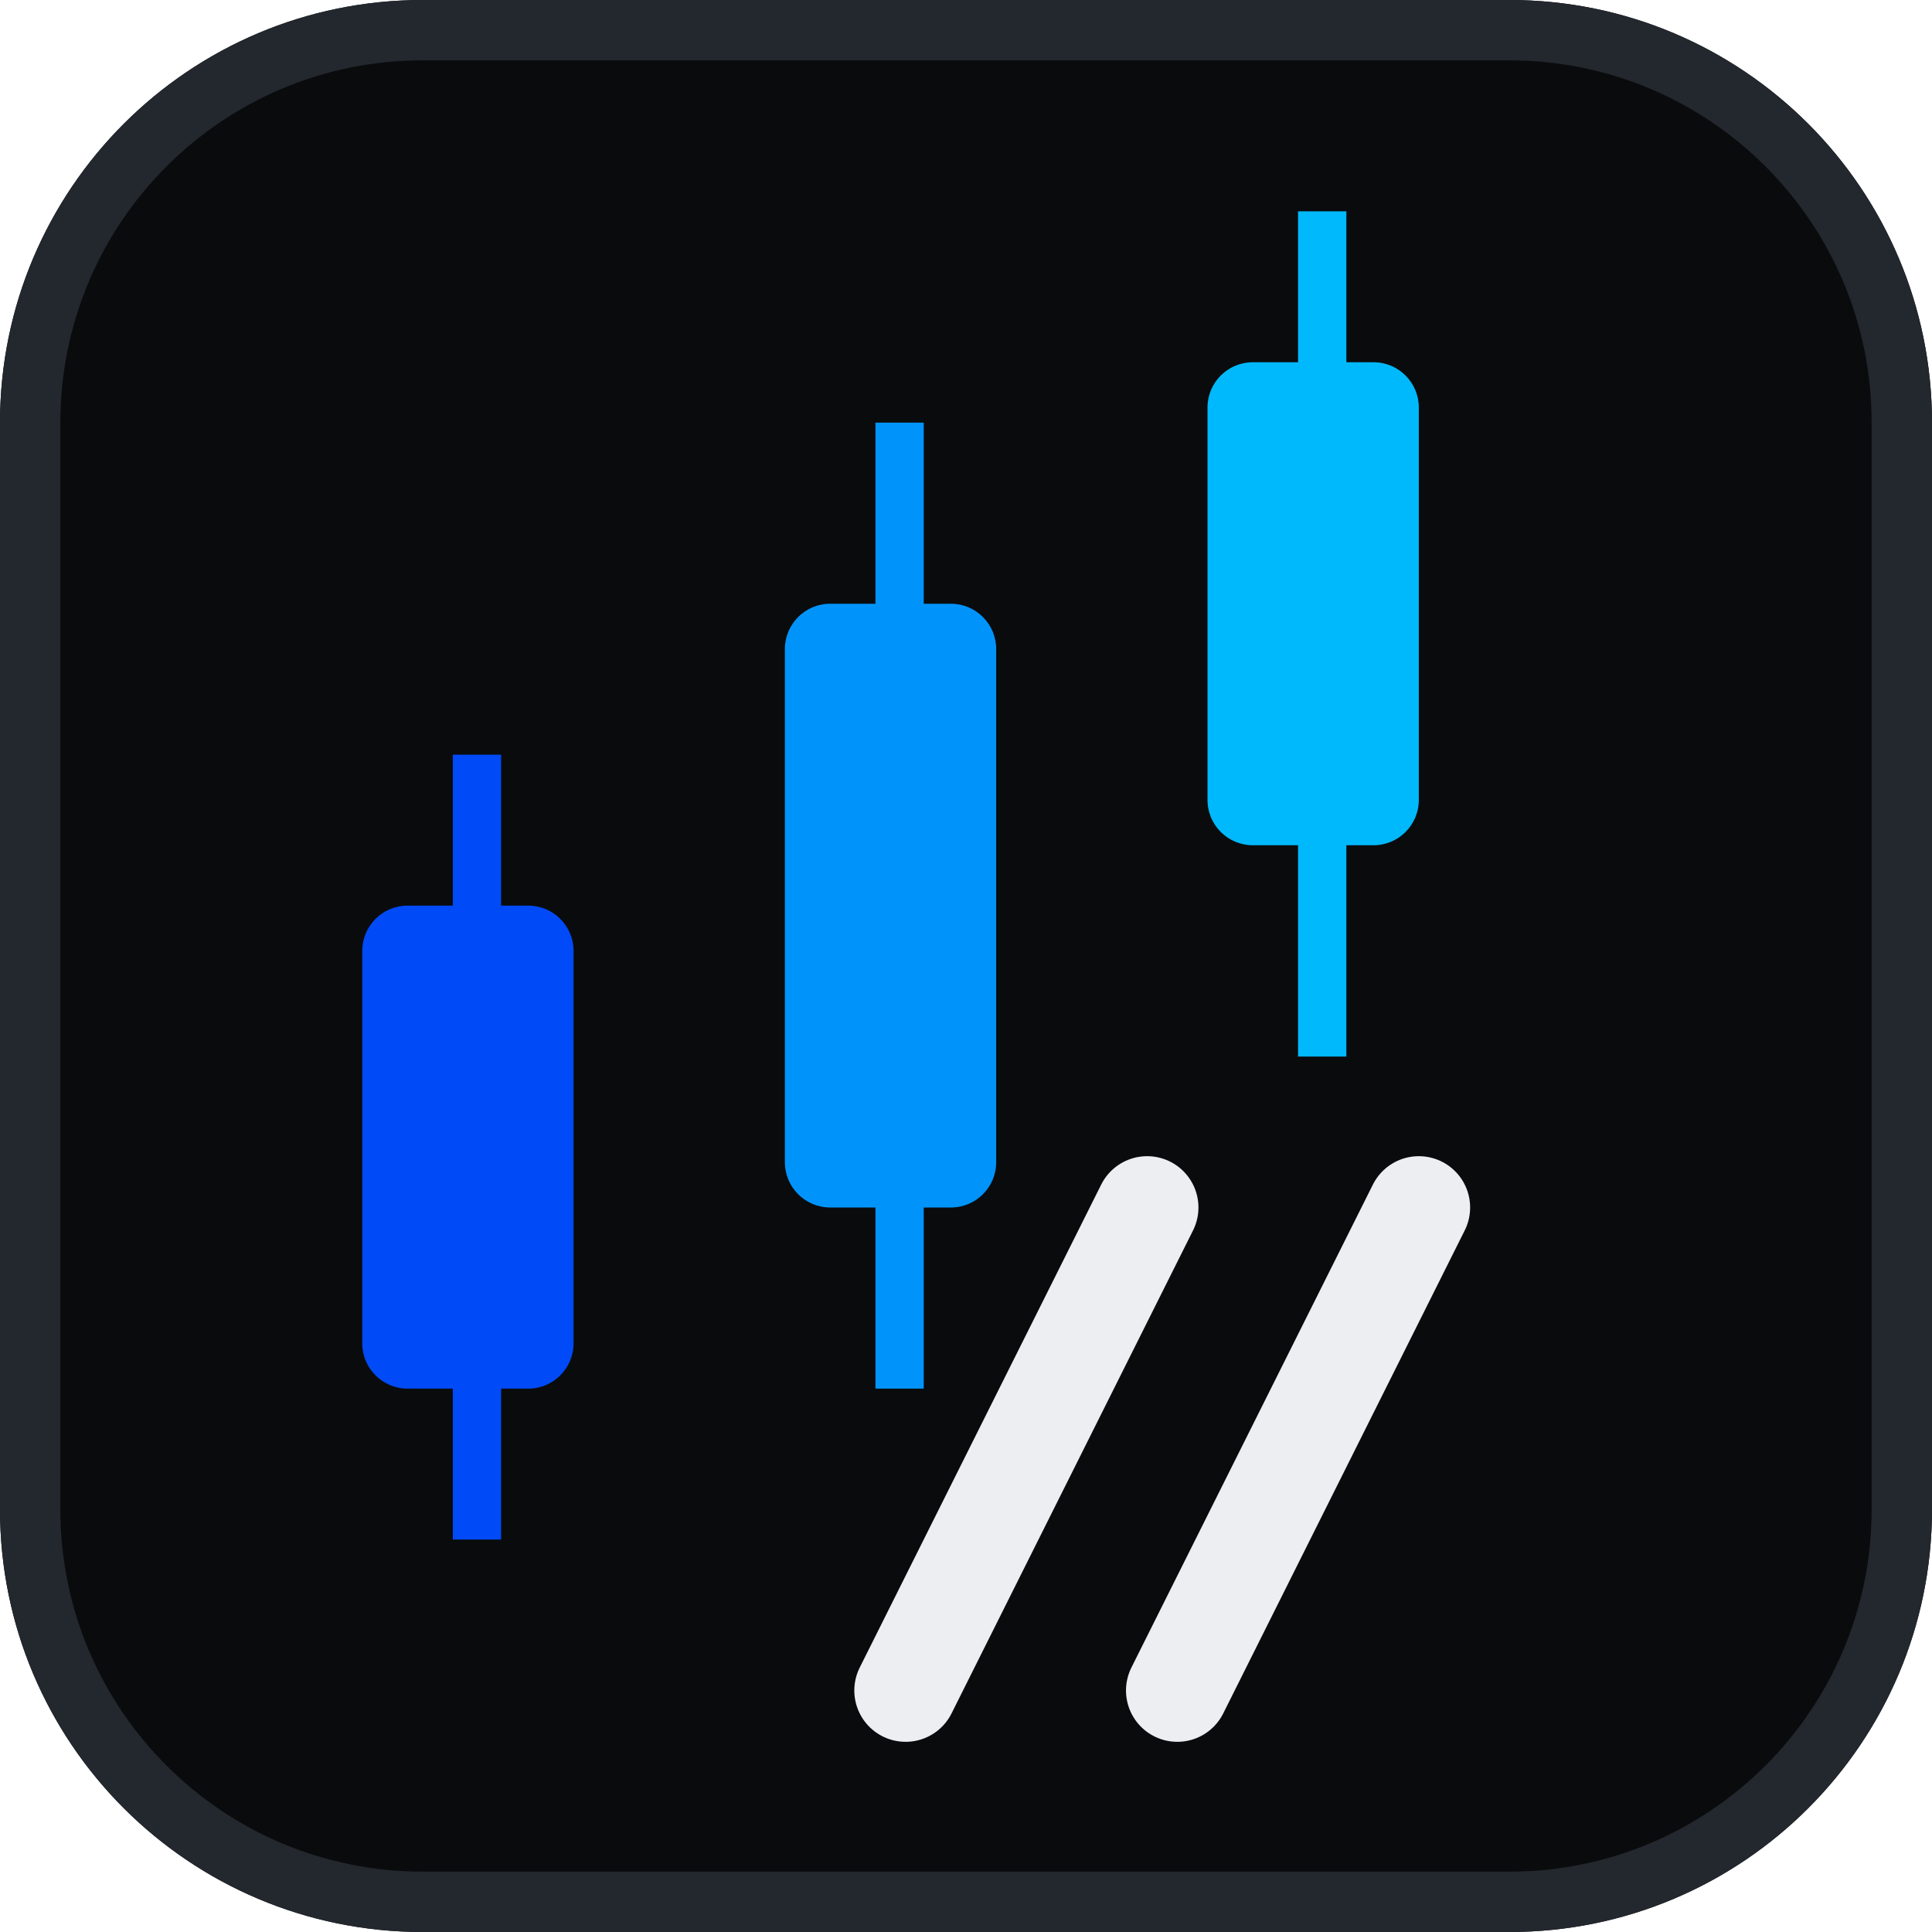
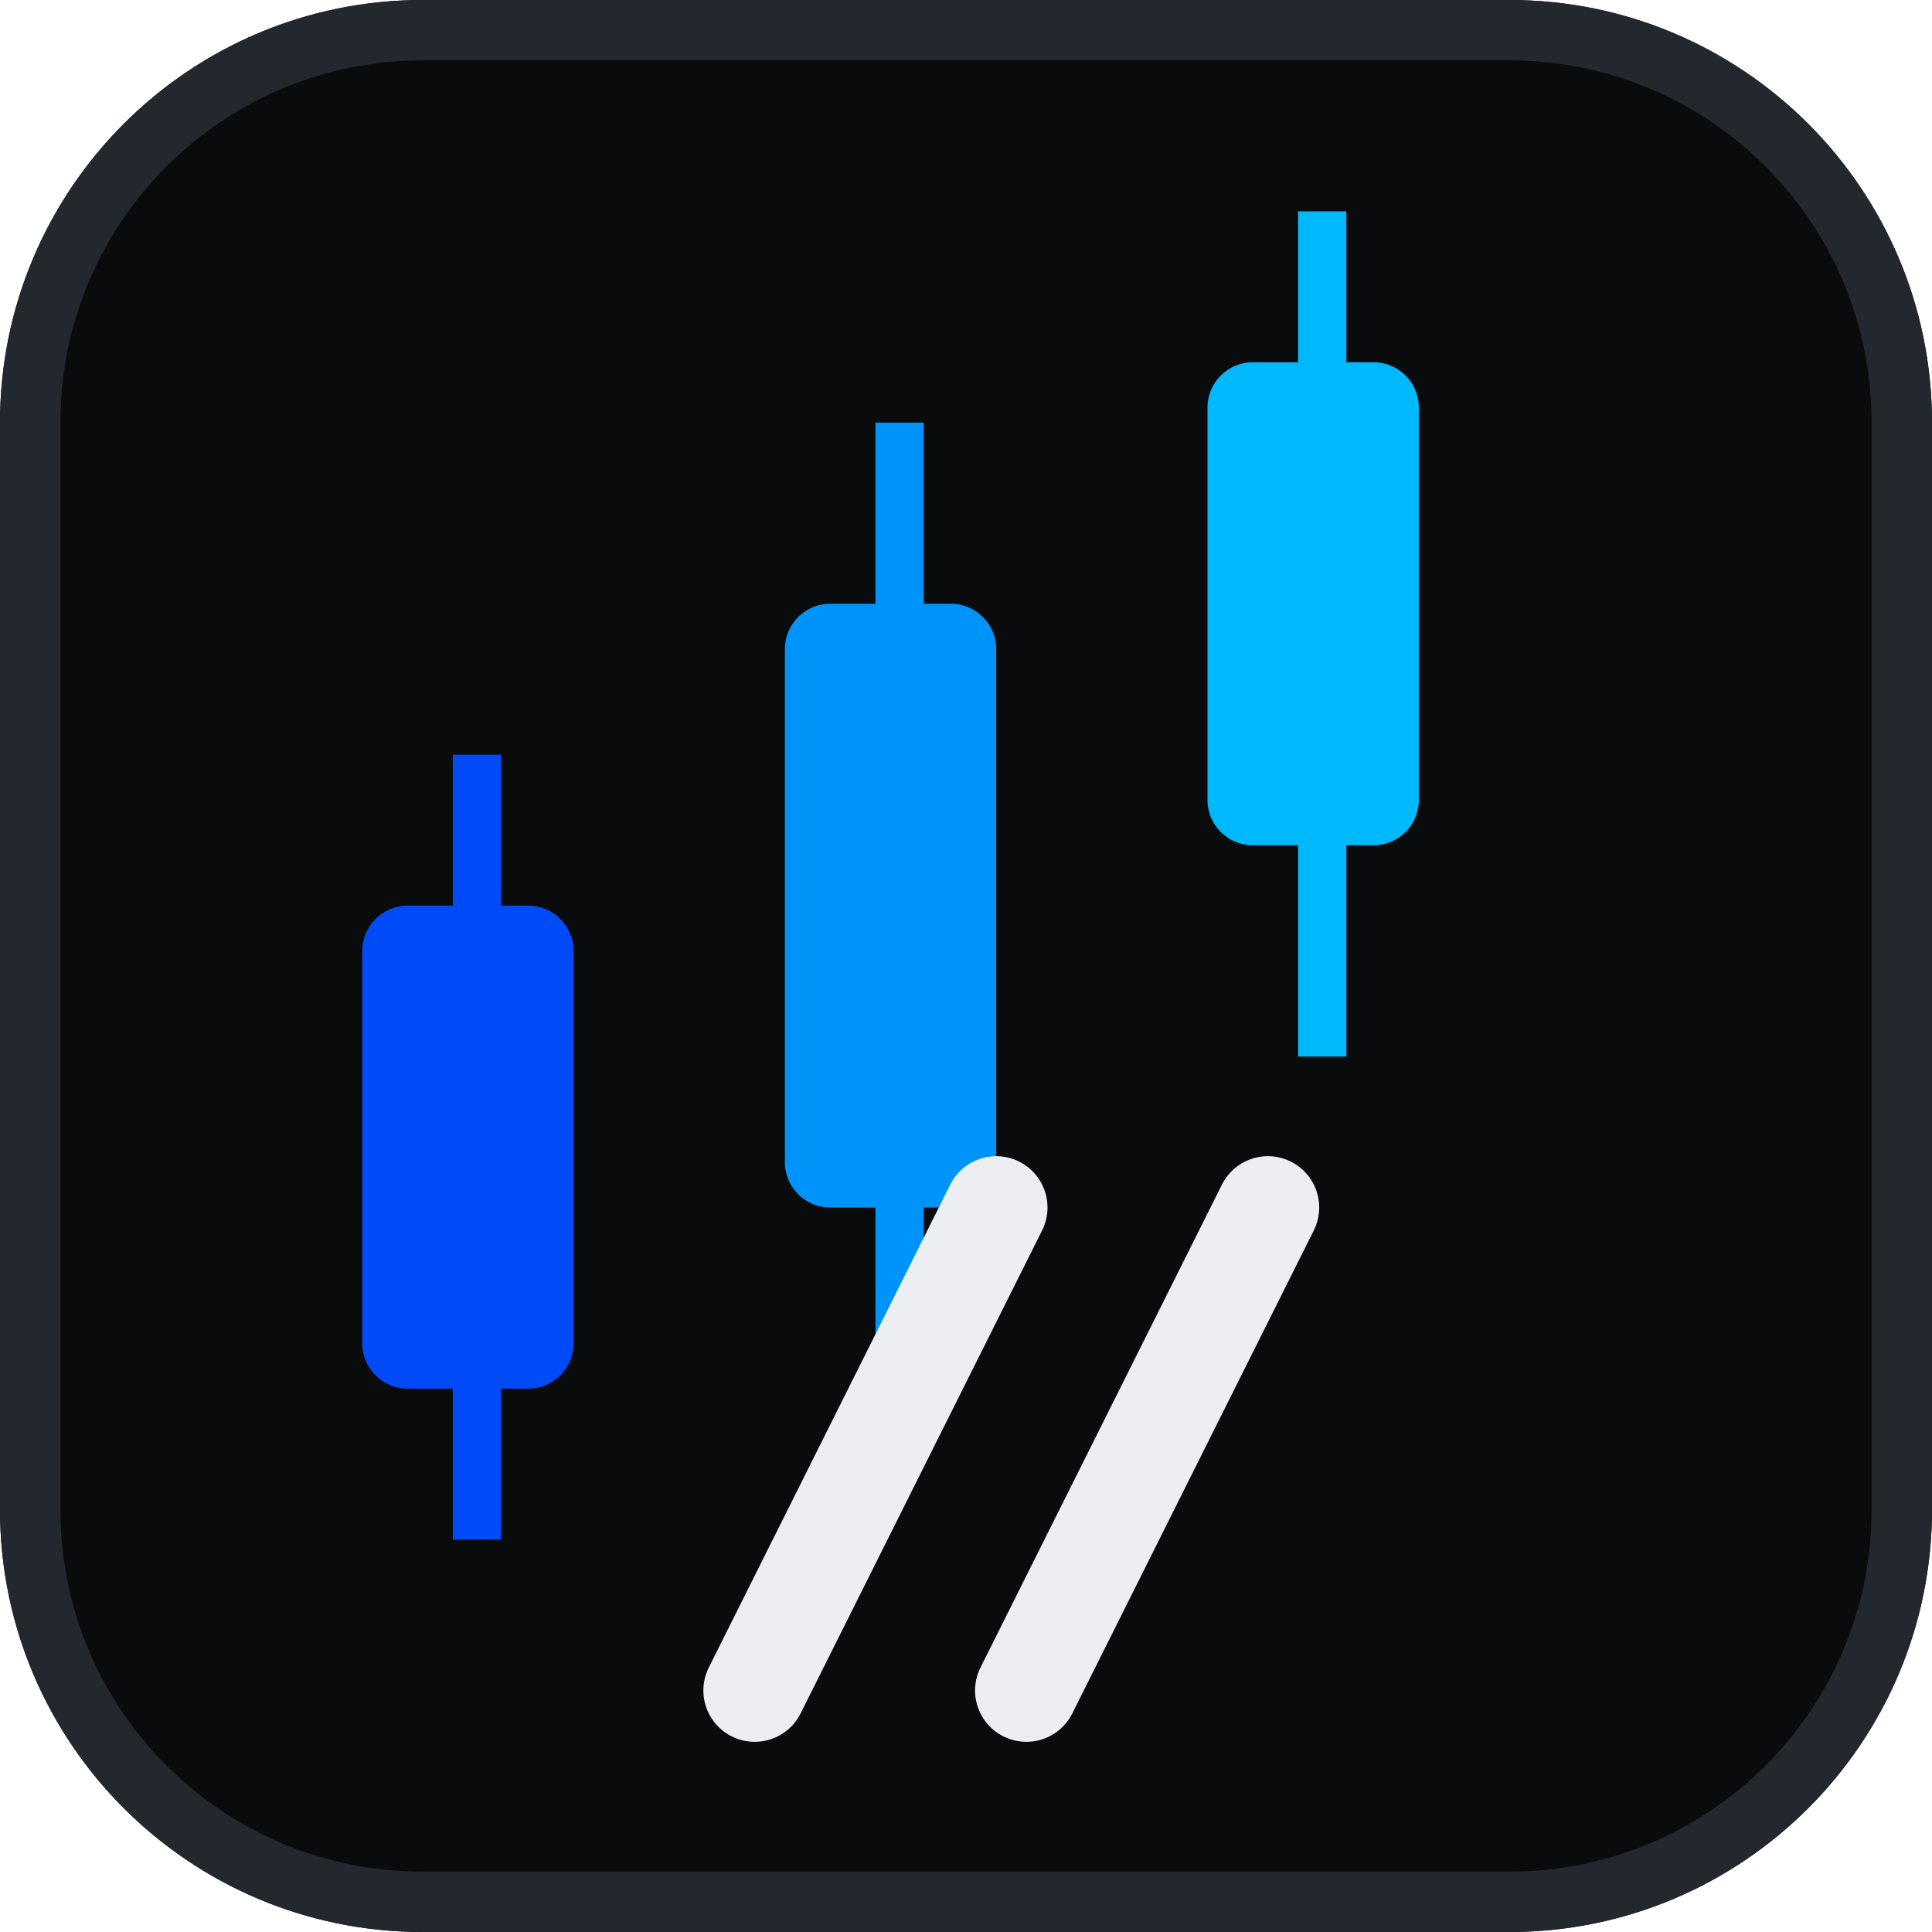
<svg xmlns="http://www.w3.org/2000/svg" viewBox="0 0 64 64">
  <rect width="64" height="64" rx="14" fill="#0A0B0D" />
  <rect x="1" y="1" width="62" height="62" rx="13" fill="none" stroke="#23272E" stroke-width="2" />
  <rect x="12" y="30" width="7" height="16" rx="1.5" fill="#004AF8" />
  <rect x="15" y="25" width="1.6" height="26" fill="#004AF8" />
  <rect x="26" y="20" width="7" height="20" rx="1.5" fill="#0094FB" />
  <rect x="29" y="14" width="1.6" height="32" fill="#0094FB" />
  <rect x="40" y="12" width="7" height="16" rx="1.5" fill="#00B9FC" />
  <rect x="43" y="7" width="1.6" height="28" fill="#00B9FC" />
-   <path d="M30 56 L38 40" stroke="#ECEEF1" stroke-width="3.4" stroke-linecap="round" />
-   <path d="M39 56 L47 40" stroke="#ECEEF1" stroke-width="3.4" stroke-linecap="round" />
+   <path d="M25 56 L33 40" stroke="#ECEEF1" stroke-width="3.4" stroke-linecap="round" />
+   <path d="M34 56 L42 40" stroke="#ECEEF1" stroke-width="3.4" stroke-linecap="round" />
</svg>
